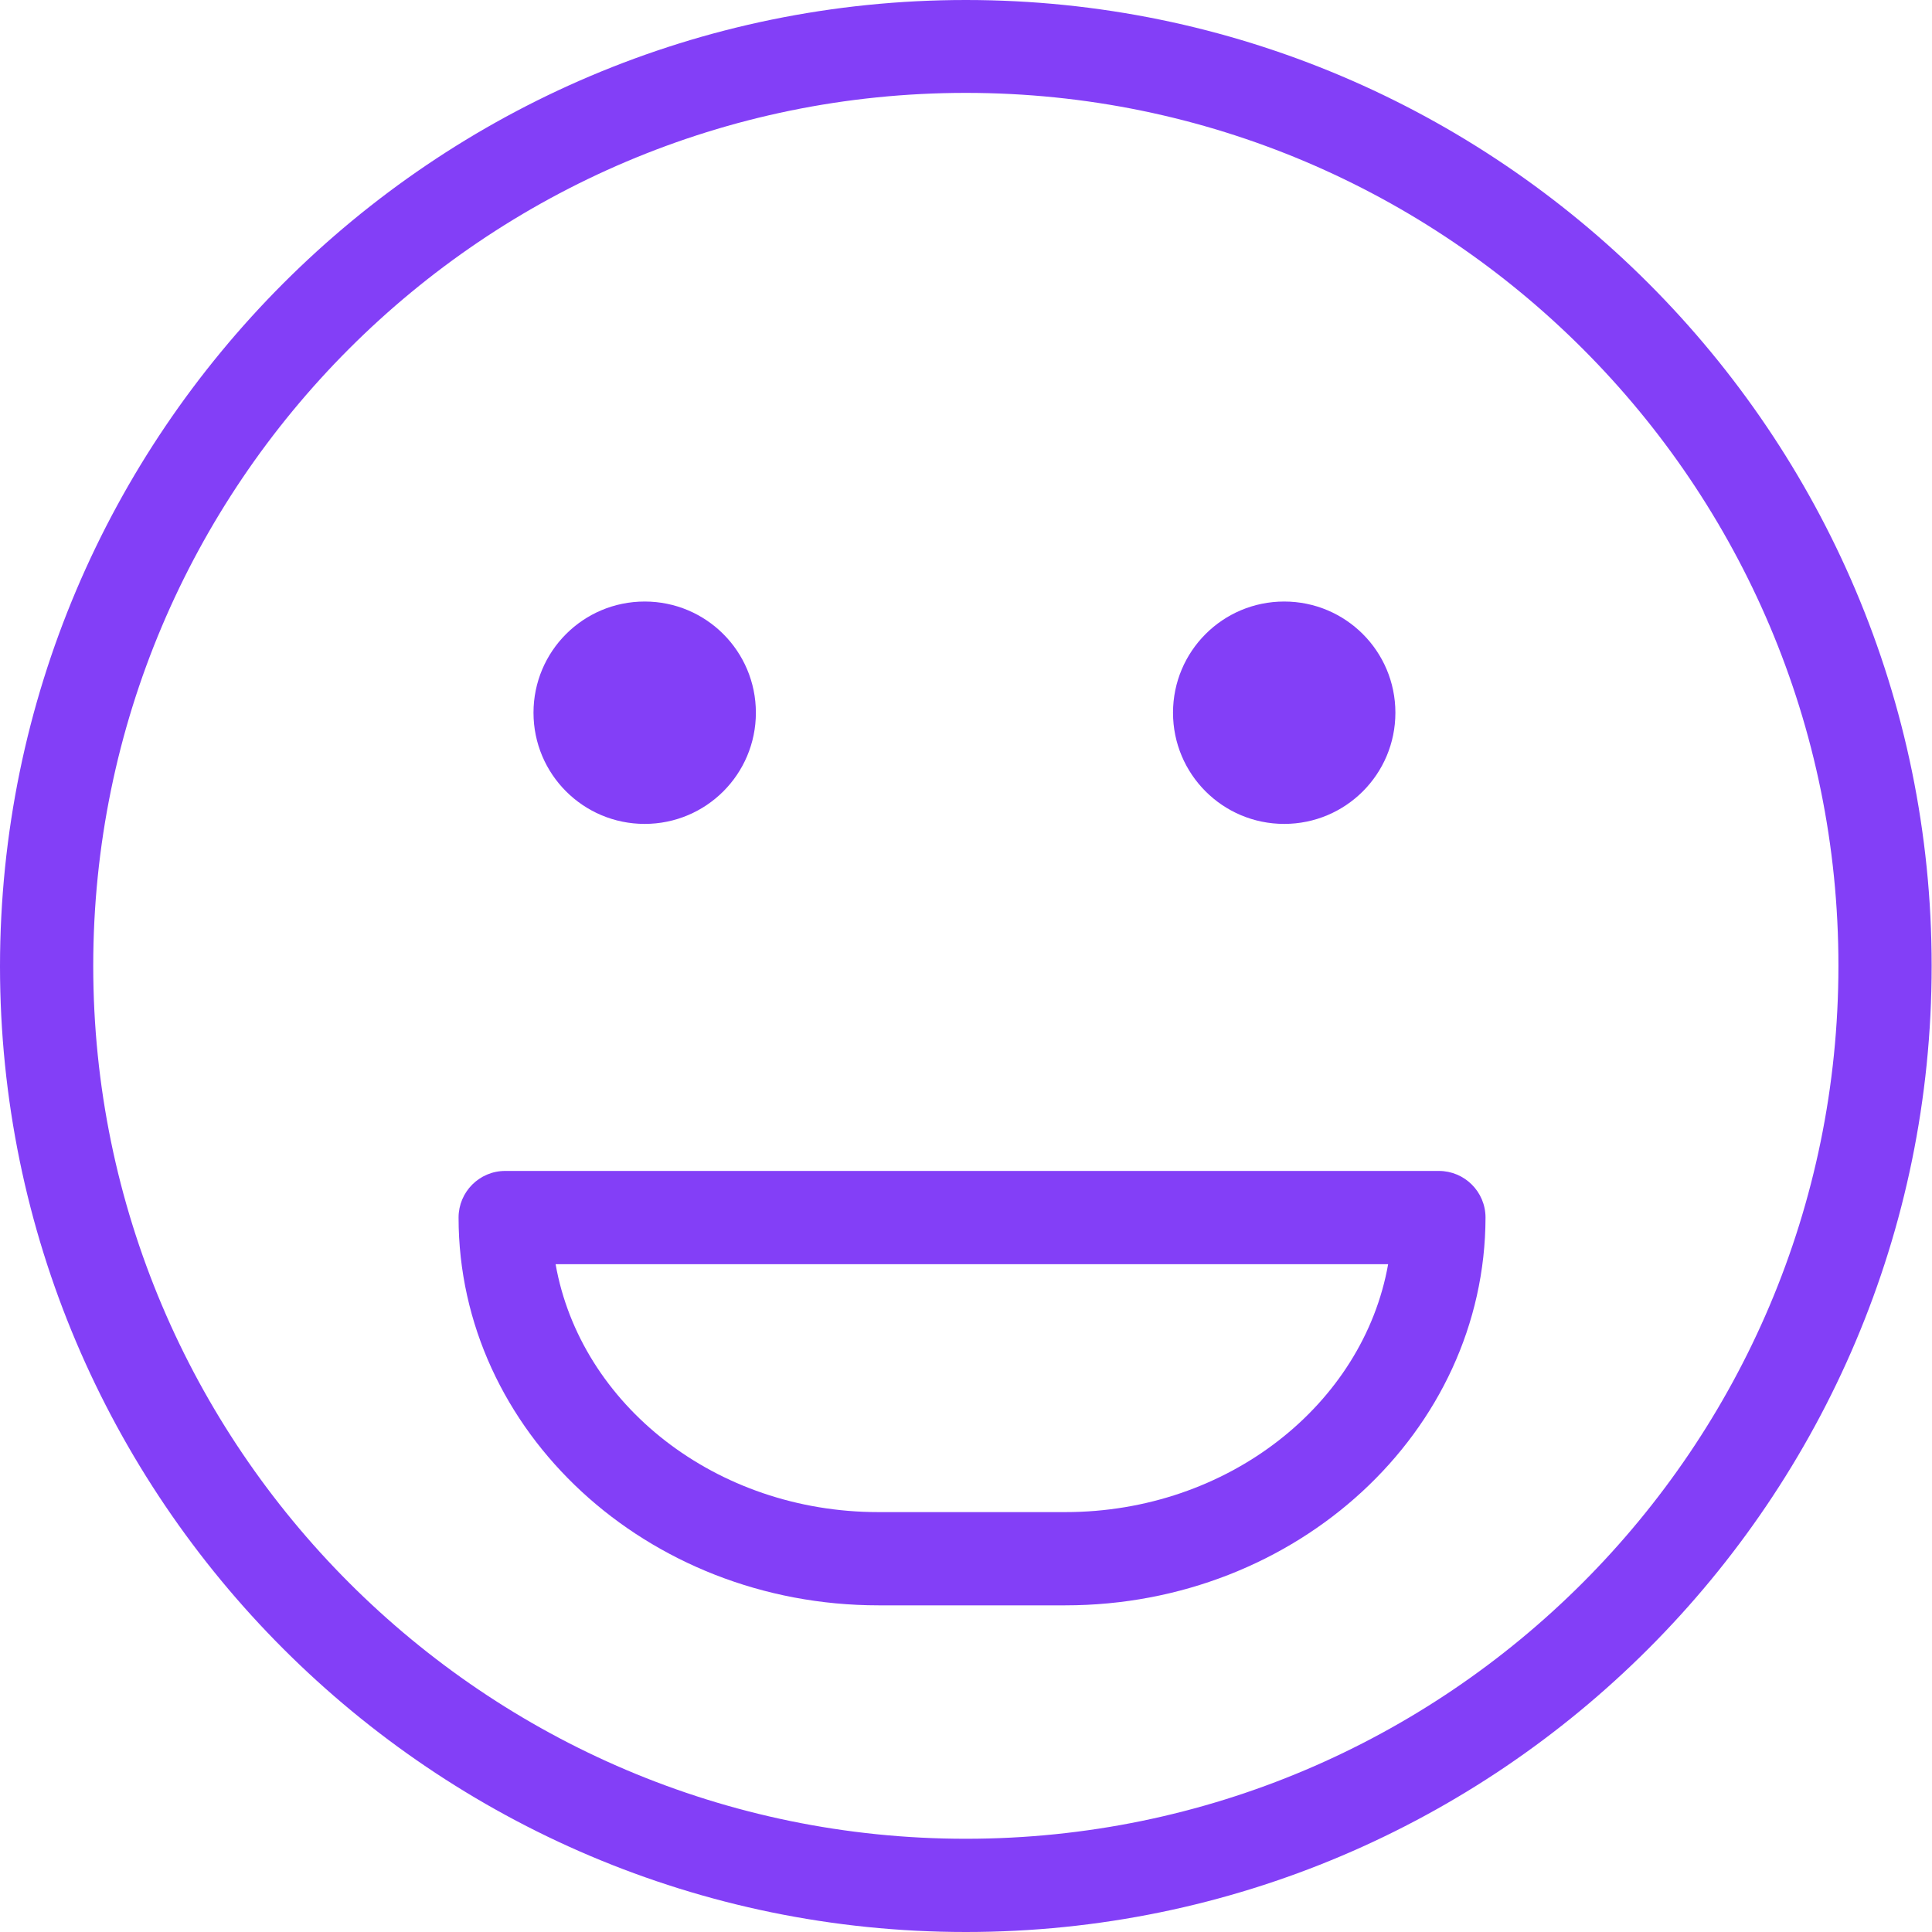
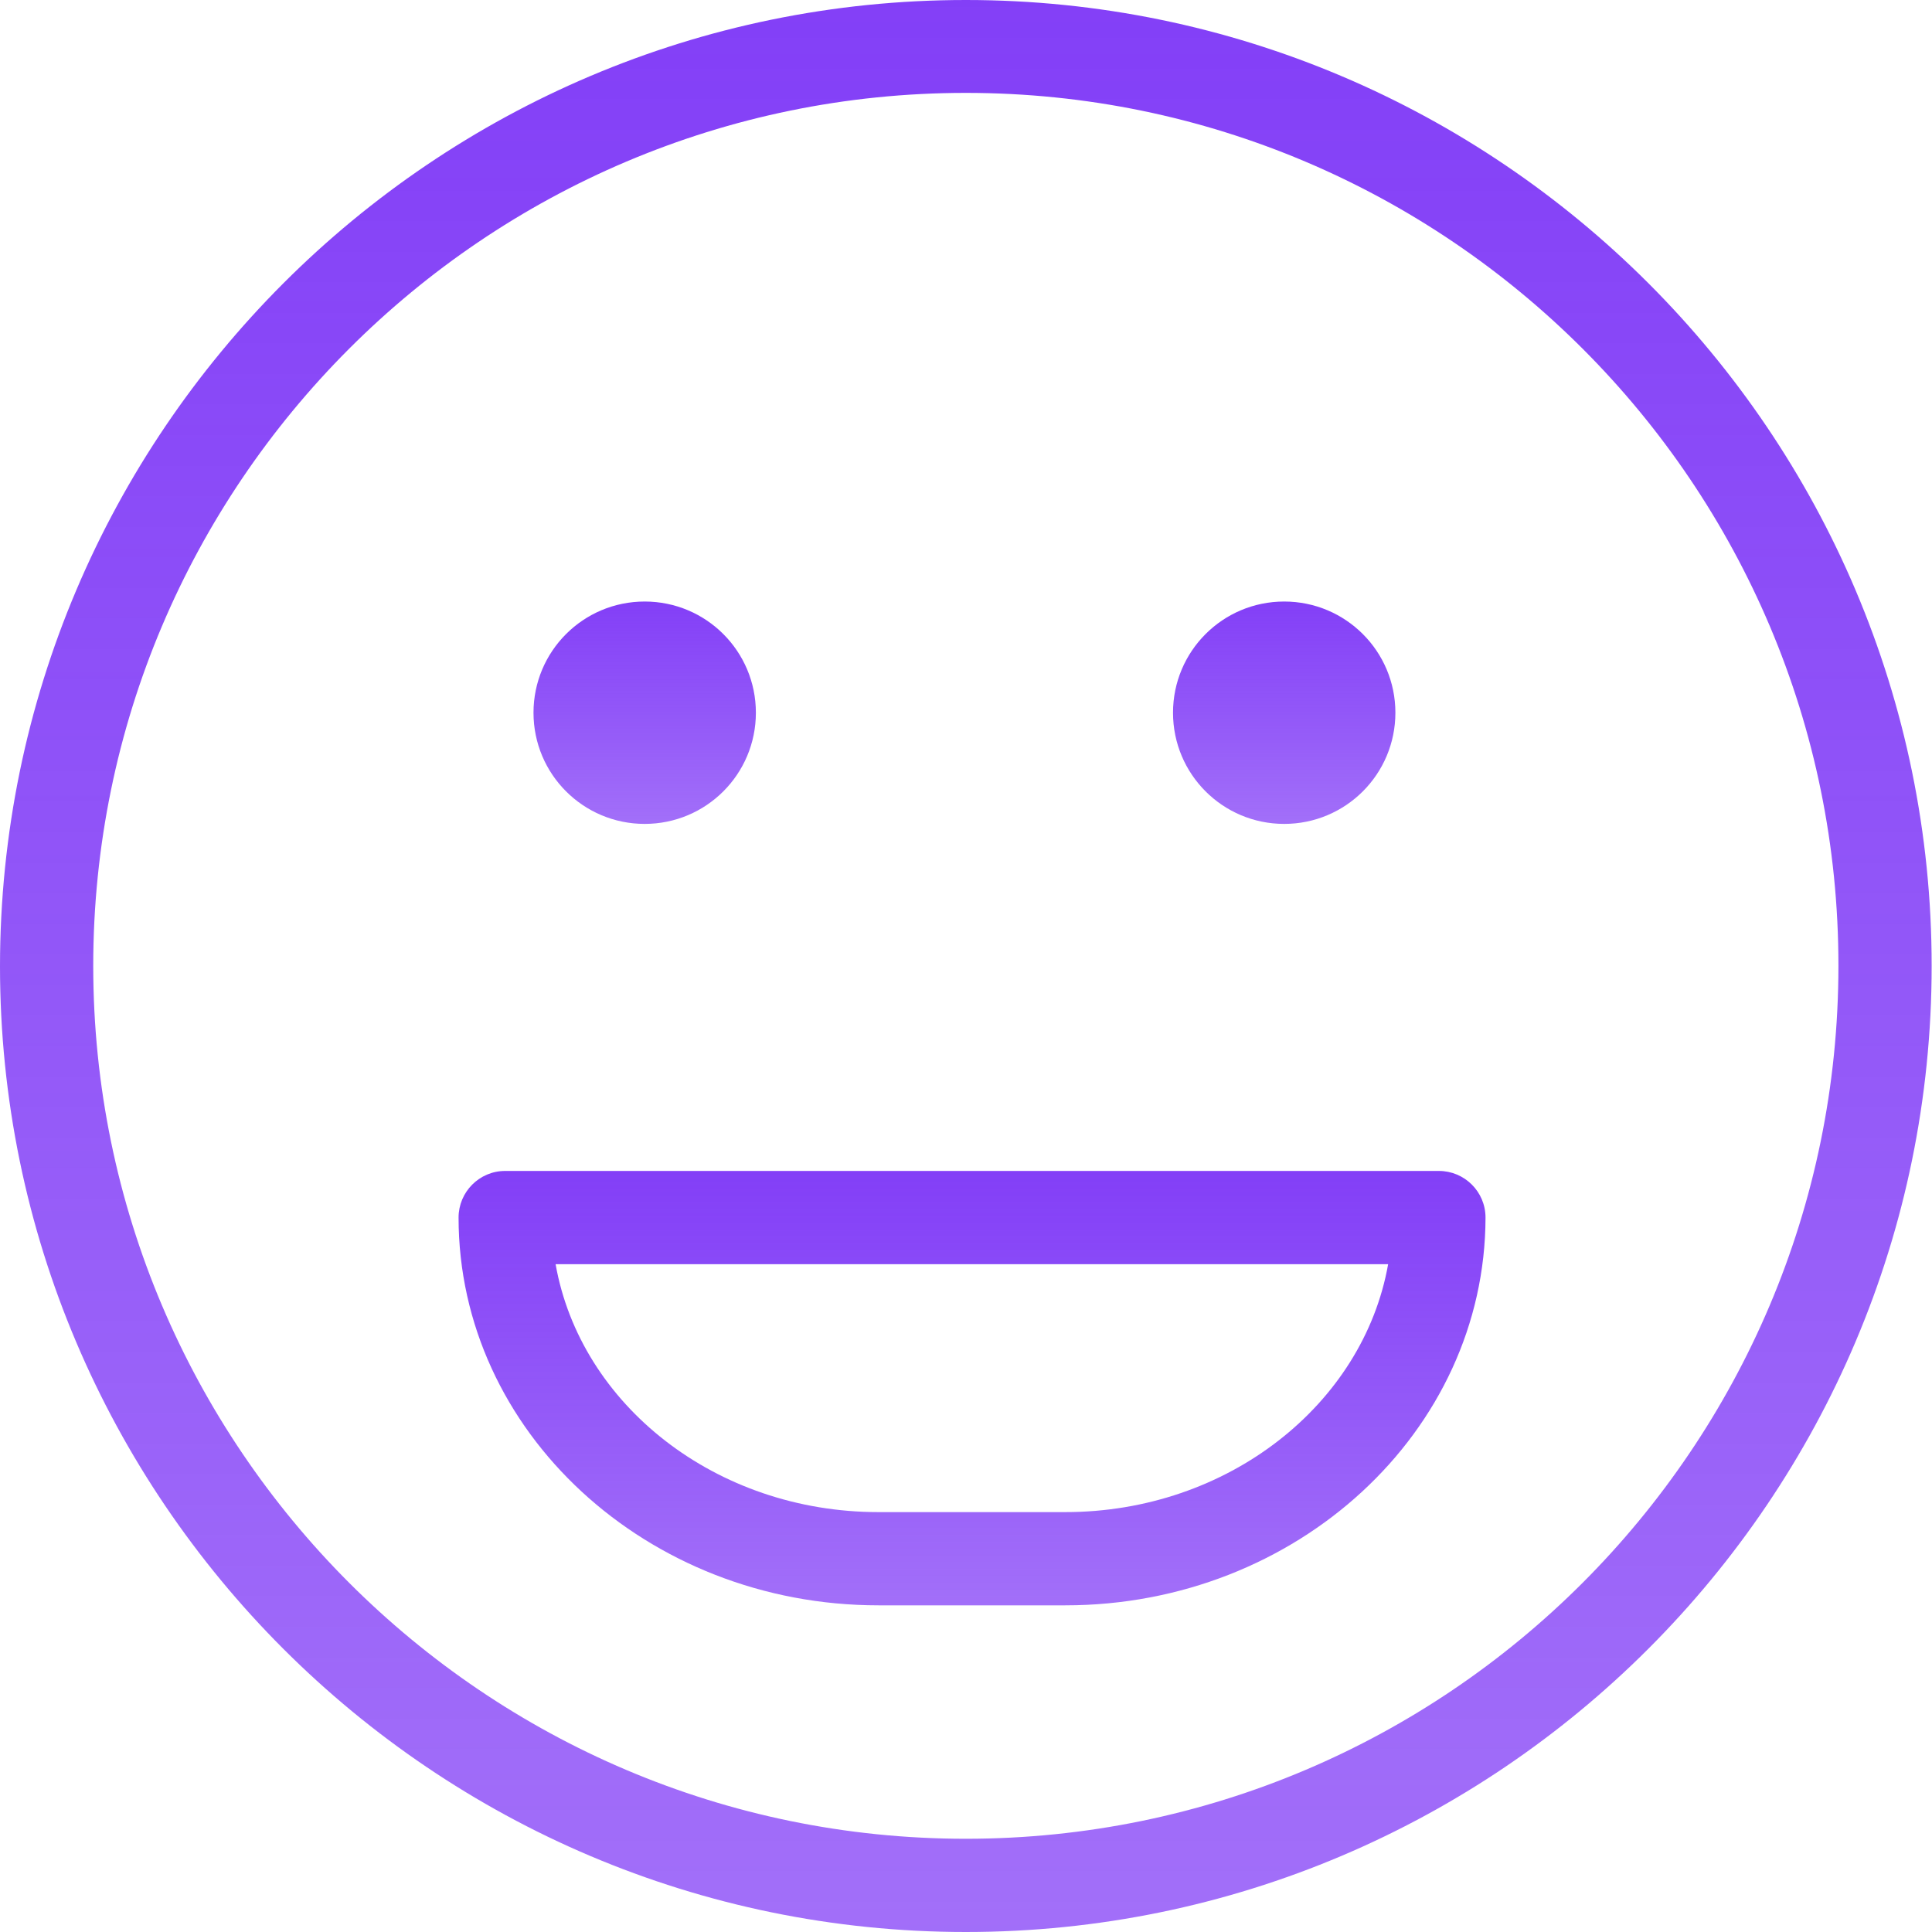
- <svg xmlns="http://www.w3.org/2000/svg" viewBox="0 0 559.5 559.5" fill="#833FF7">
+ <svg xmlns="http://www.w3.org/2000/svg" viewBox="0 0 559.5 559.5" fill="url(#grad2)">
+   <defs>
+     <linearGradient id="grad2" x1="0%" y1="0%" x2="0%" y2="100%">
+       <stop offset="0%" style="stop-color:#833FF7;stop-opacity:1" />
+       <stop offset="100%" style="stop-color:rgba(131,63,247,0.75);stop-opacity:1" />
+     </linearGradient>
+   </defs>
  <path d="M308.5 464.9h-54.1c-67.1 0-121.6-50.4-121.6-112.3 0-7.4 6-13.5 13.5-13.5h270.4c7.4 0 13.5 6 13.5 13.5C430.1 414.6 375.5 464.9 308.5 464.9zM160.9 366.1c7.2 40.7 46.4 71.8 93.5 71.8h54.1c47.1 0 86.3-31.2 93.5-71.8H160.9z" />
  <path d="M404.1 206.4c0 17.8-14.4 32.2-32.2 32.2 -17.8 0-32.2-14.4-32.2-32.2 0-17.8 14.4-32.2 32.2-32.2C389.7 174.2 404.1 188.6 404.1 206.4z" />
  <path d="M218.9 206.4c0 17.8-14.4 32.2-32.2 32.2s-32.2-14.4-32.2-32.2c0-17.8 14.4-32.2 32.2-32.2S218.9 188.6 218.9 206.4z" />
  <path d="M279.7 559.5c-154.2 0-279.7-125.5-279.7-279.7C0.1 125.5 125.5 0 279.7 0s279.7 125.5 279.7 279.7C559.4 434 433.9 559.5 279.7 559.5zM279.7 26.9c-139.4 0-252.7 113.4-252.7 252.8 0 139.4 113.4 252.8 252.7 252.8 139.4 0 252.7-113.4 252.7-252.8C532.5 140.3 419.1 26.9 279.7 26.9z" />
</svg>
